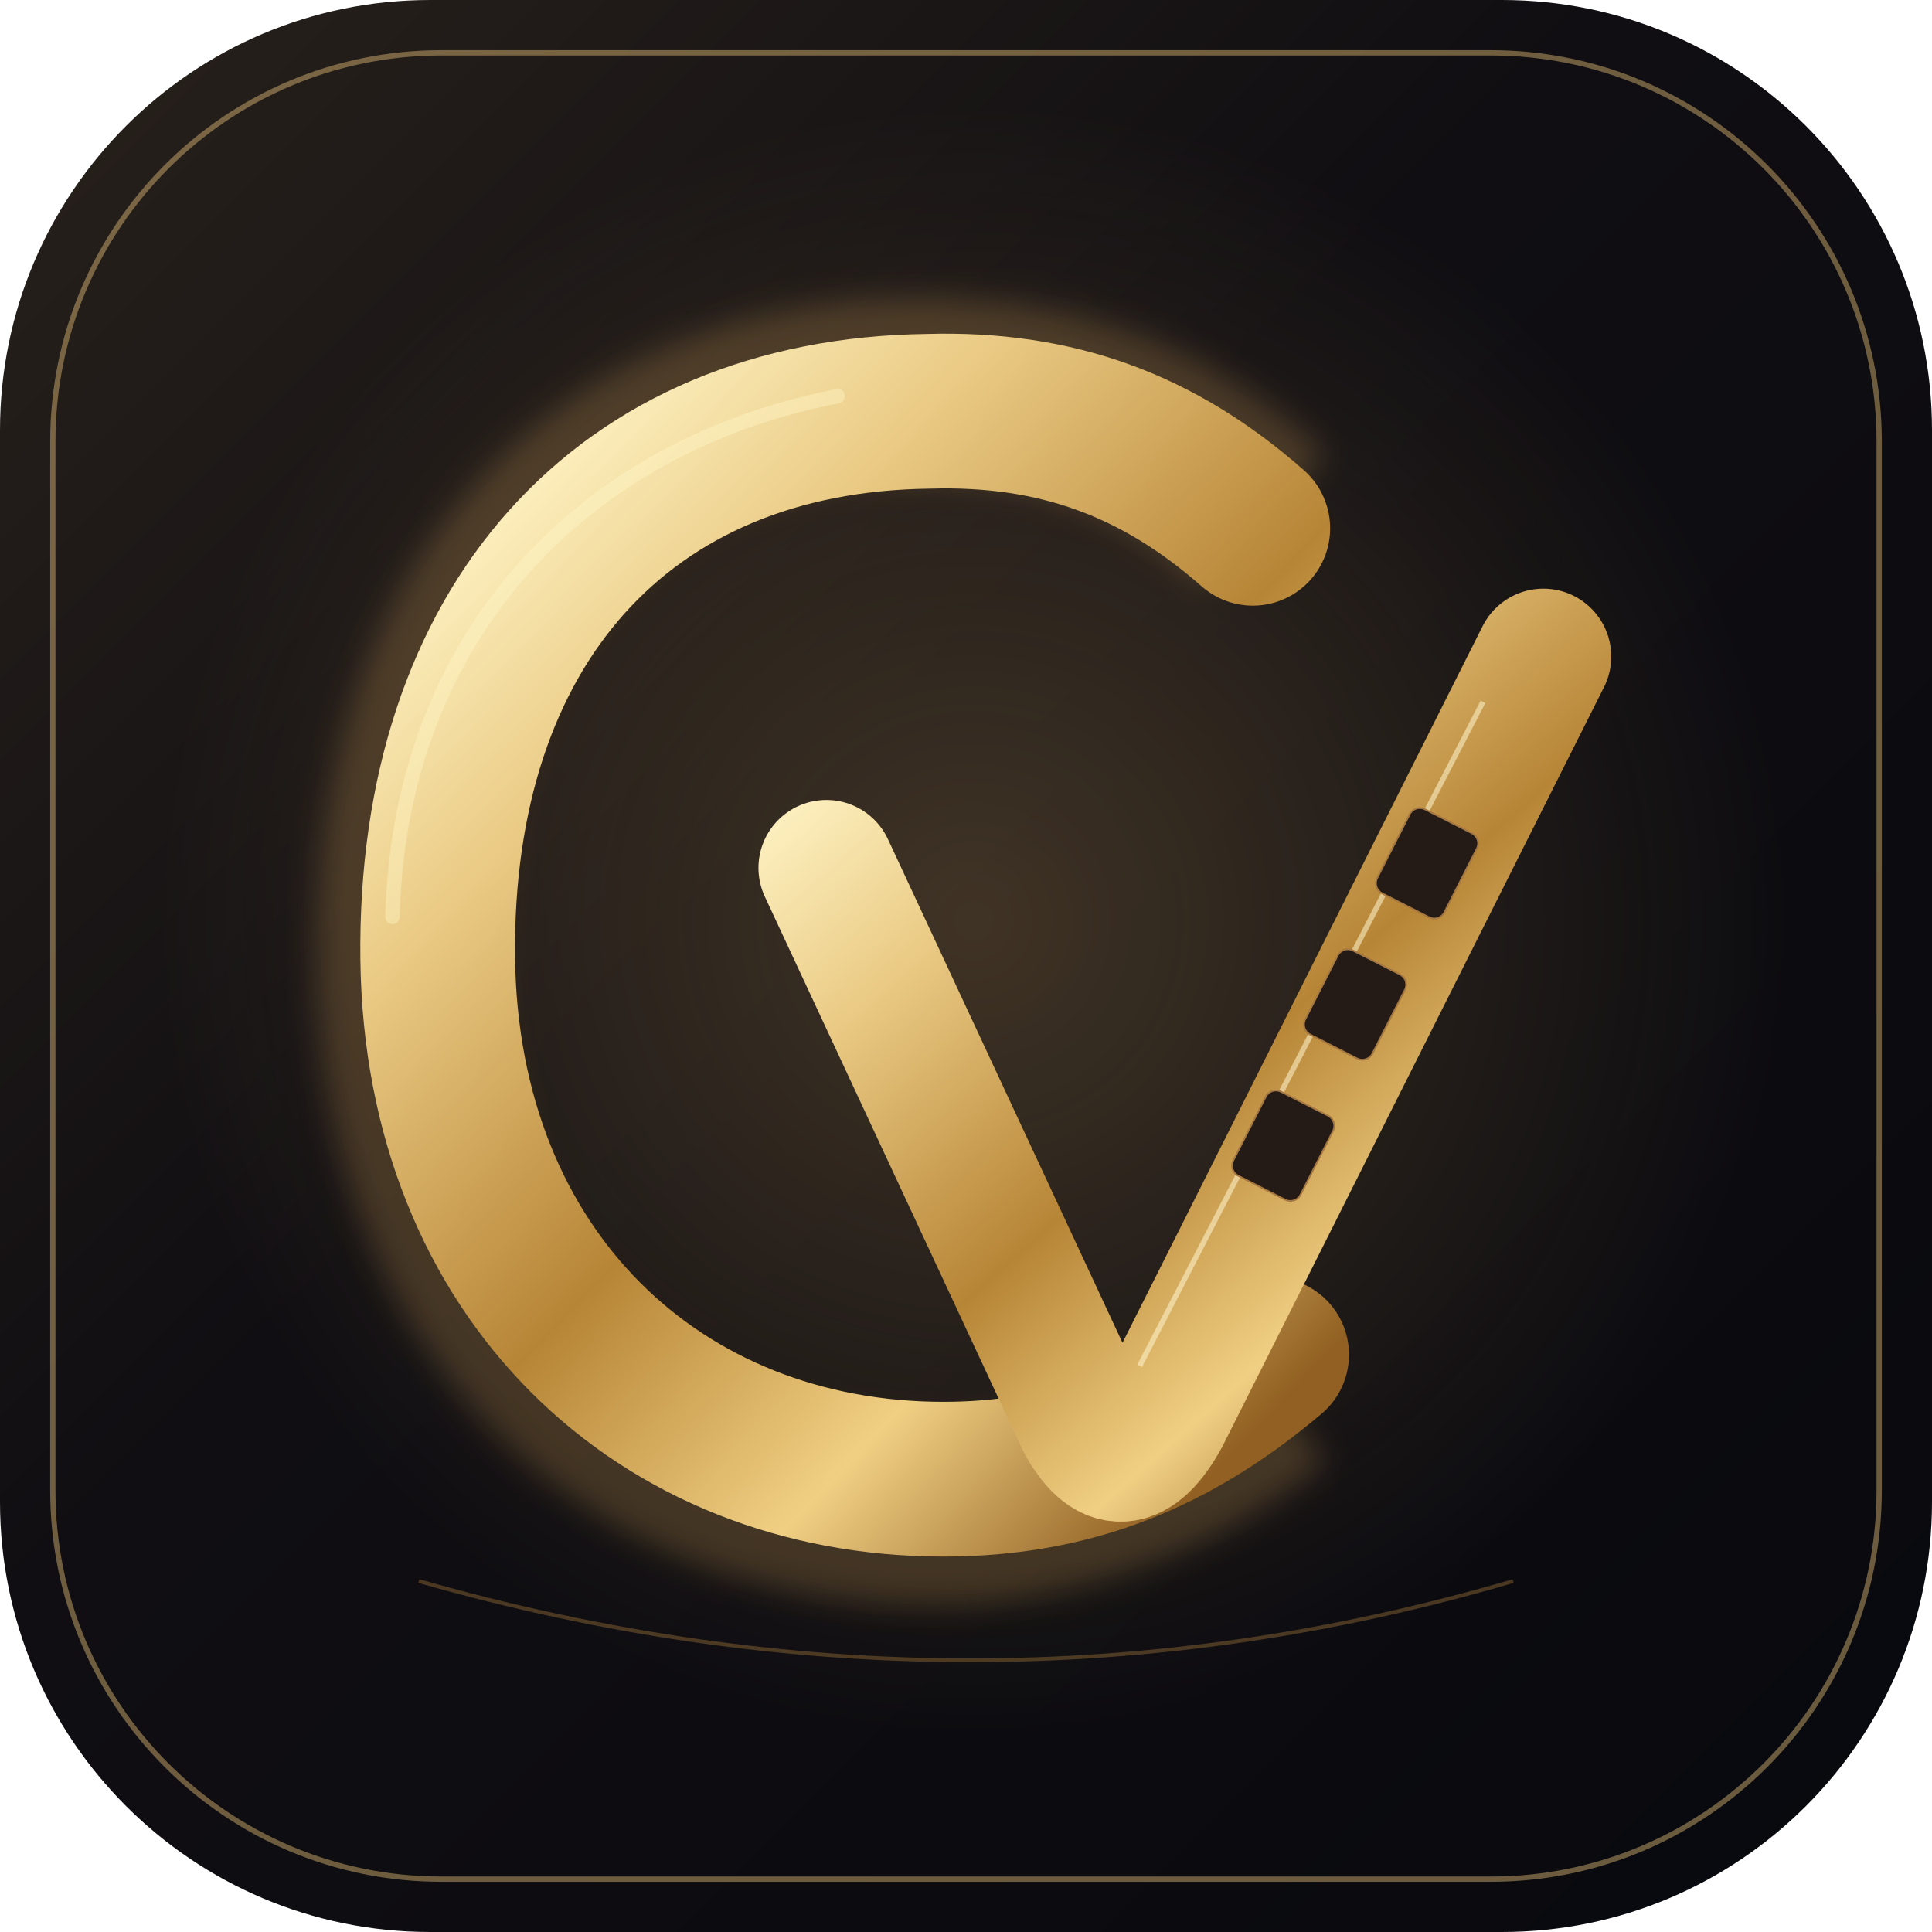
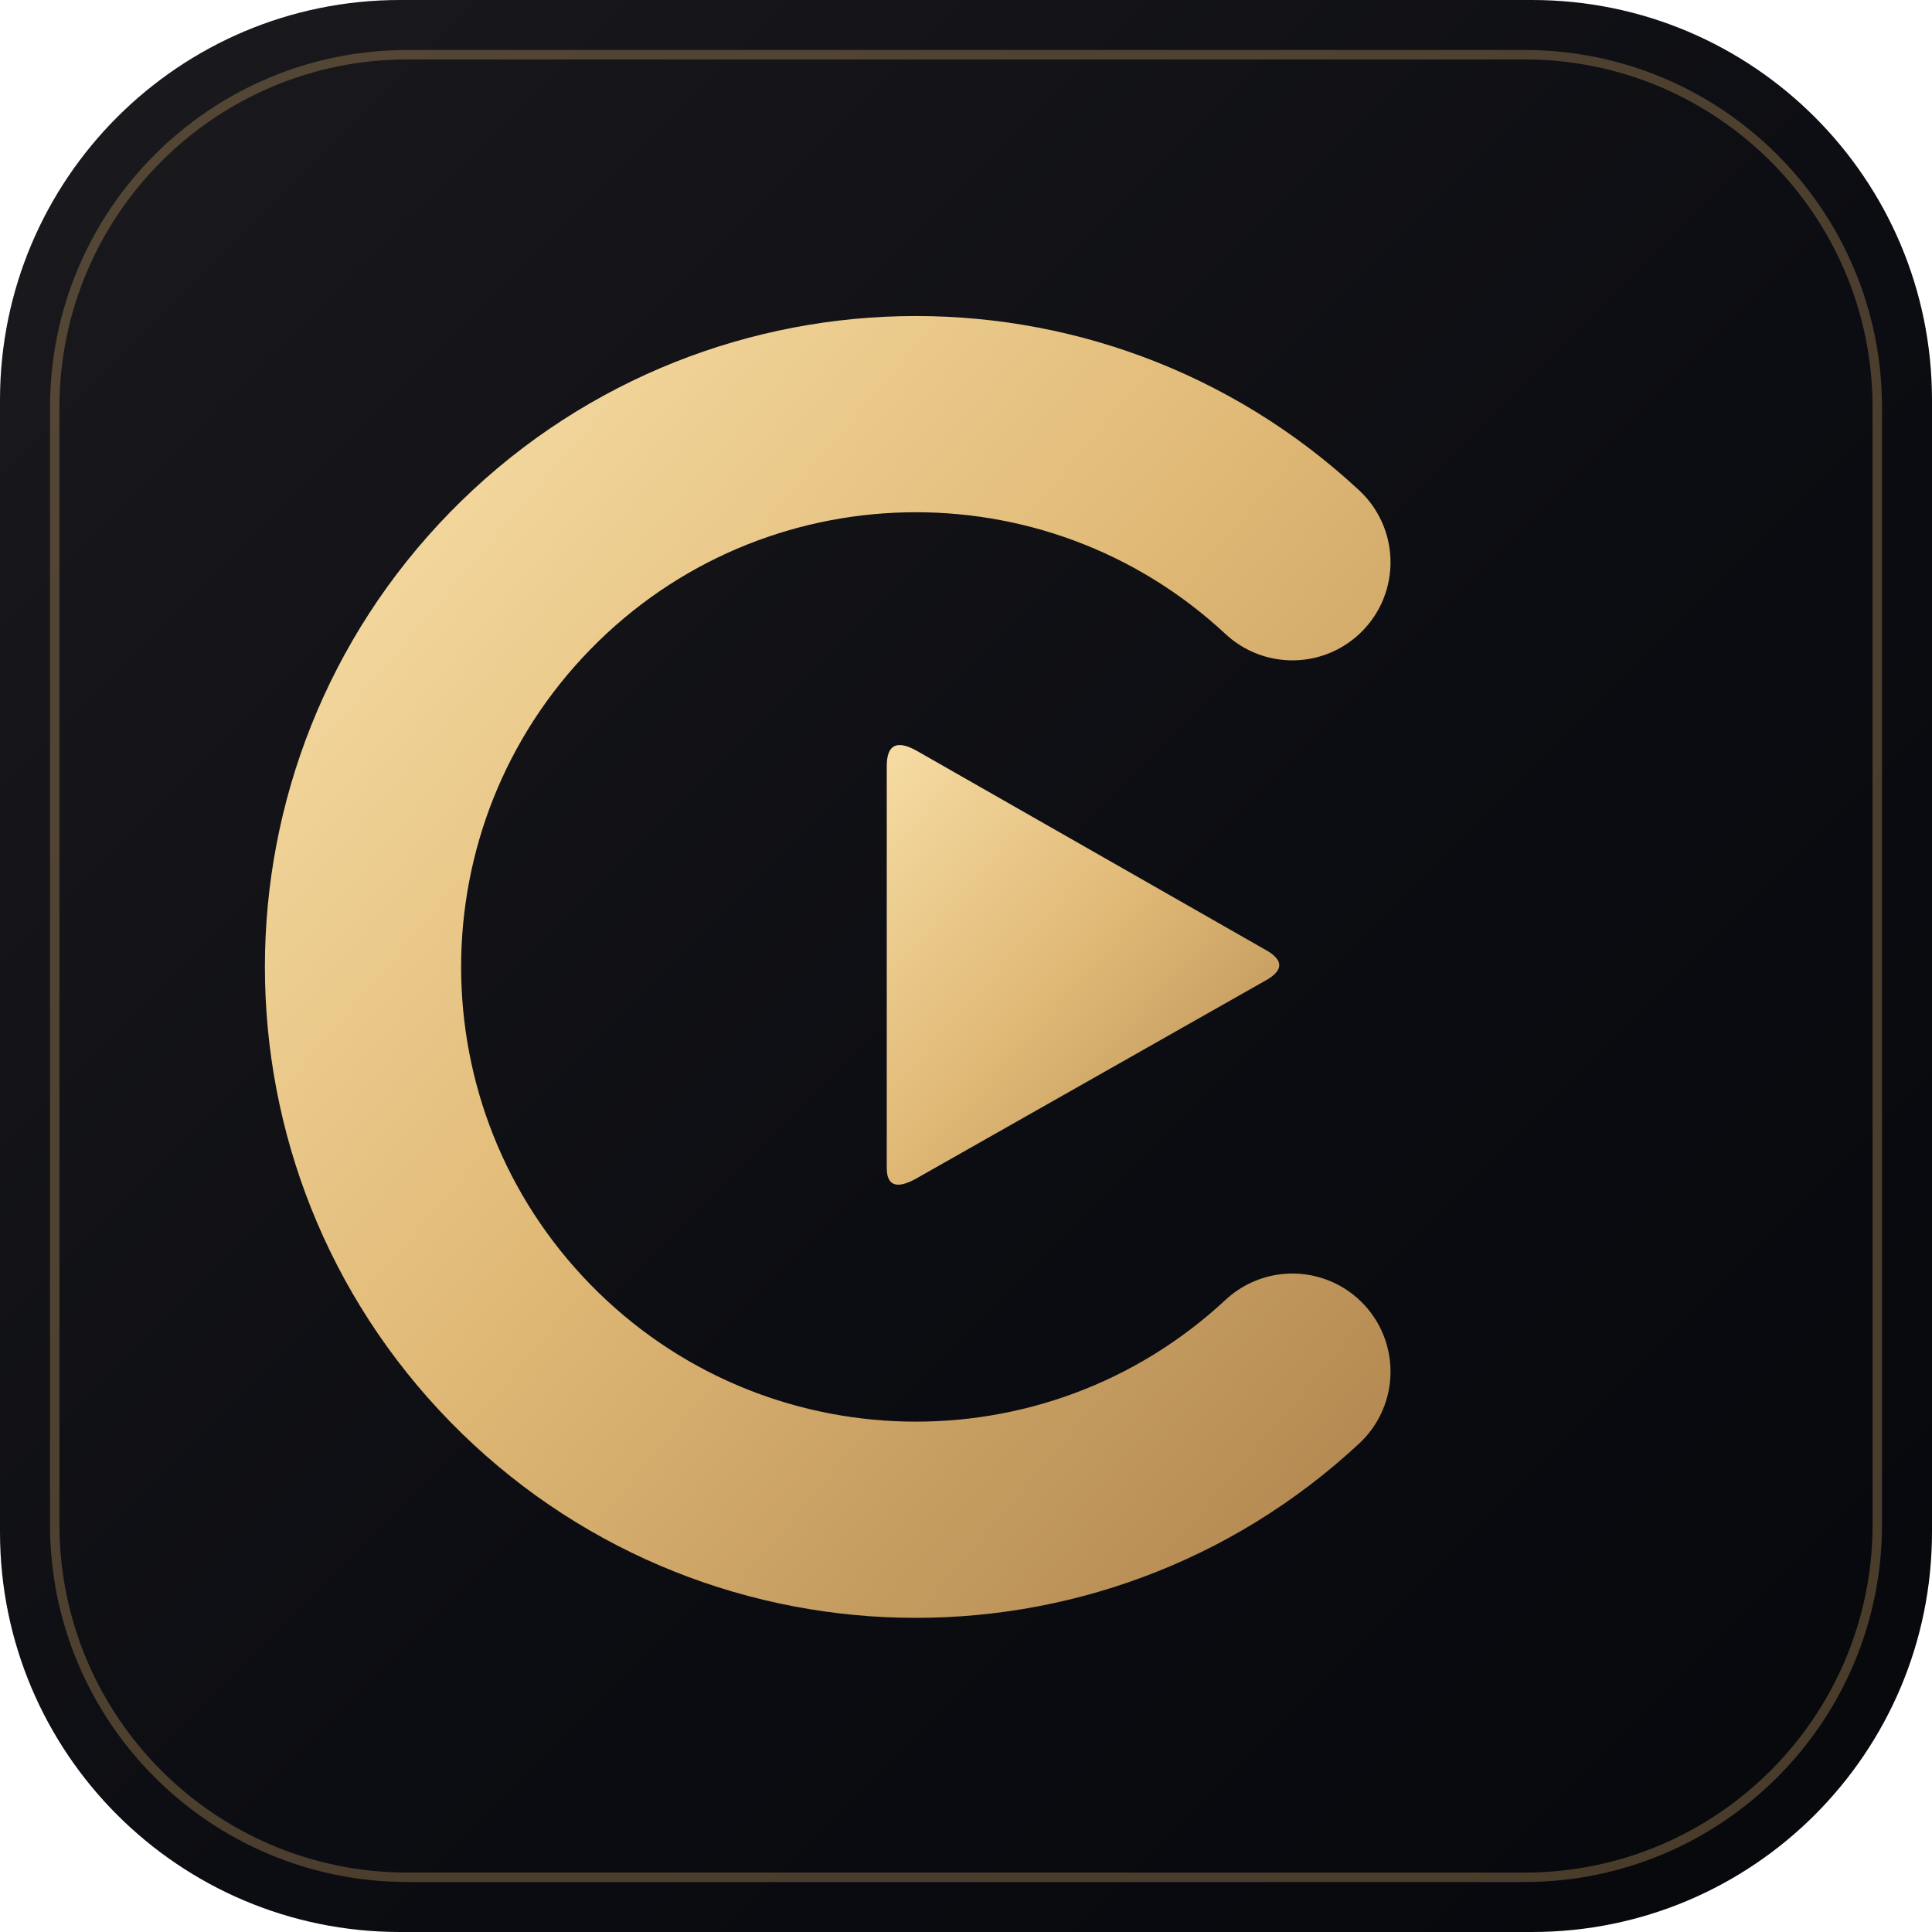
- <svg xmlns="http://www.w3.org/2000/svg" viewBox="0 0 512 512" aria-label="CineVault ícone Signature CV">
+ <svg xmlns="http://www.w3.org/2000/svg" width="1024" height="1024" viewBox="0 0 1024 1024">
  <defs>
-     <linearGradient id="bg" x1="0" y1="0" x2="1" y2="1">
-       <stop stop-color="#29221c" />
-       <stop offset=".42" stop-color="#100e12" />
-       <stop offset="1" stop-color="#08090e" />
+     <linearGradient id="dark" x1="0" y1="0" x2="1" y2="1">
+       <stop stop-color="#1B1A1E" />
+       <stop offset="0.55" stop-color="#0C0D12" />
+       <stop offset="1" stop-color="#07080C" />
    </linearGradient>
-     <linearGradient id="gold" x1=".12" y1="0" x2=".92" y2="1">
-       <stop stop-color="#fff5c7" />
-       <stop offset=".23" stop-color="#eaca84" />
-       <stop offset=".53" stop-color="#b78536" />
-       <stop offset=".78" stop-color="#f0cf83" />
-       <stop offset="1" stop-color="#916022" />
+     <linearGradient id="gold" x1="0" y1="0" x2="1" y2="1">
+       <stop stop-color="#F6DCA4" />
+       <stop offset="0.48" stop-color="#E0B976" />
+       <stop offset="1" stop-color="#B58B53" />
    </linearGradient>
-     <radialGradient id="bloom">
-       <stop stop-color="#dbad64" stop-opacity=".24" />
-       <stop offset="1" stop-color="#dbad64" stop-opacity="0" />
-     </radialGradient>
-     <filter id="halo" x="-.5" y="-.5" width="2" height="2">
-       <feGaussianBlur stdDeviation="4" />
-     </filter>
  </defs>
-   <rect width="512" height="512" rx="114" fill="url(#bg)" />
-   <circle cx="258" cy="244" r="217" fill="url(#bloom)" />
-   <rect x="14" y="14" width="484" height="484" rx="103" fill="none" stroke="#edc57c" stroke-width="1.4" stroke-opacity=".43" />
-   <path d="M335 138 C310 115 284 104 247 103 C164 101 107 159 108 253 C108 350 173 406 258 401 C289 398 317 385 336 369" fill="none" stroke="#f7bd62" stroke-opacity=".2" stroke-width="48" filter="url(#halo)" />
-   <g fill="none" stroke="url(#gold)" stroke-linecap="round" stroke-linejoin="round">
-     <path d="M332 140 C307 118 280 108 246 109 C165 110 115 166 116 254 C117 338 175 392 250 392 C284 392 311 381 337 359" stroke-width="41" />
-     <path d="M219 230 L287 376 Q297 395 308 375 L409 174" stroke-width="36" />
-   </g>
-   <path d="M302 362 L393 186" stroke="#fff5cf" stroke-width="1.4" opacity=".55" />
-   <g transform="rotate(27 353 276)" fill="#251b16" stroke="#a57842" stroke-width=".45">
-     <rect x="344" y="210" width="20" height="25" rx="3" />
-     <rect x="344" y="252" width="20" height="25" rx="3" />
-     <rect x="344" y="294" width="20" height="25" rx="3" />
-   </g>
-   <path d="M104 243 C106 168 155 118 222 105" fill="none" stroke="#fff8c7" stroke-width="3.8" stroke-linecap="round" opacity=".4" />
-   <path d="M111 419 Q258 461 401 419" fill="none" stroke="#bc8a42" stroke-width="1" stroke-opacity=".35" />
+   <rect width="1024" height="1024" rx="212" fill="url(#dark)" />
+   <rect x="29" y="29" width="966" height="966" rx="187" fill="none" stroke="#C29B62" stroke-width="5" opacity=".35" />
+   <path d="M685 298 A293 293 0 1 0 685 727" fill="none" stroke="url(#gold)" stroke-width="104" stroke-linecap="round" />
+   <path d="M470 406 L470 619 Q470 633 485 625 L672 519 Q685 511 670 503 L486 398 Q470 389 470 406Z" fill="url(#gold)" />
</svg>
